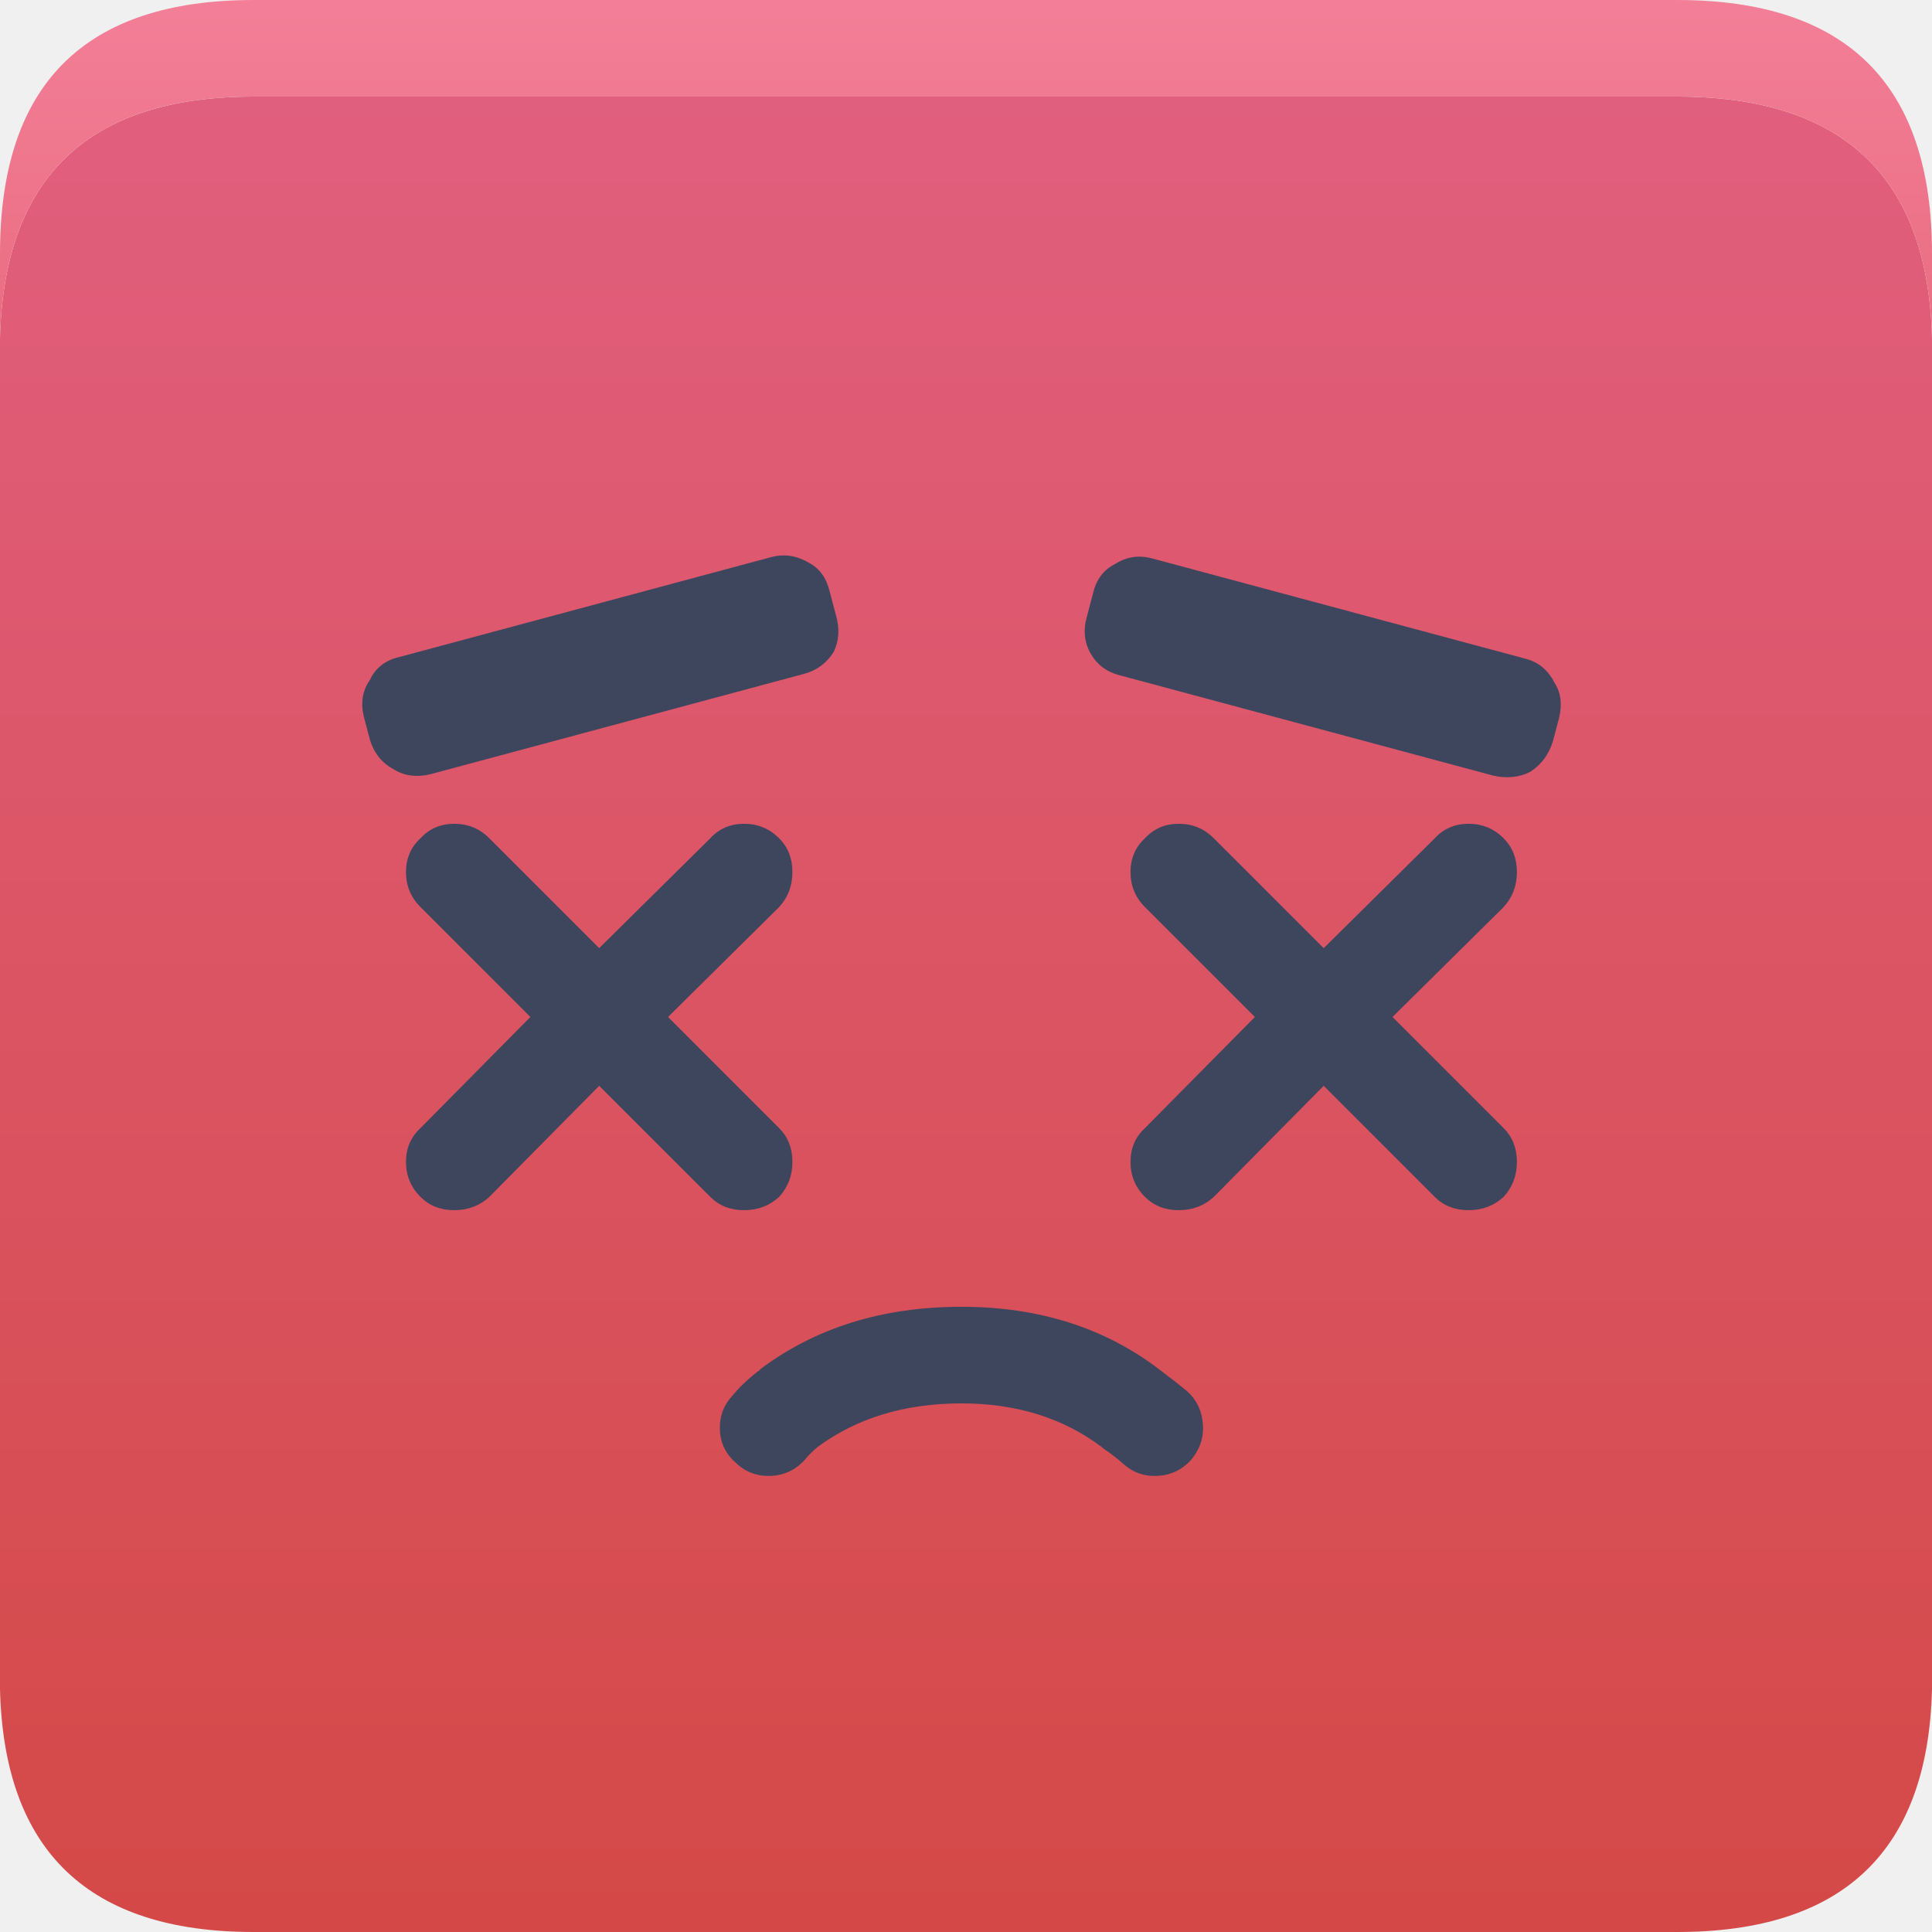
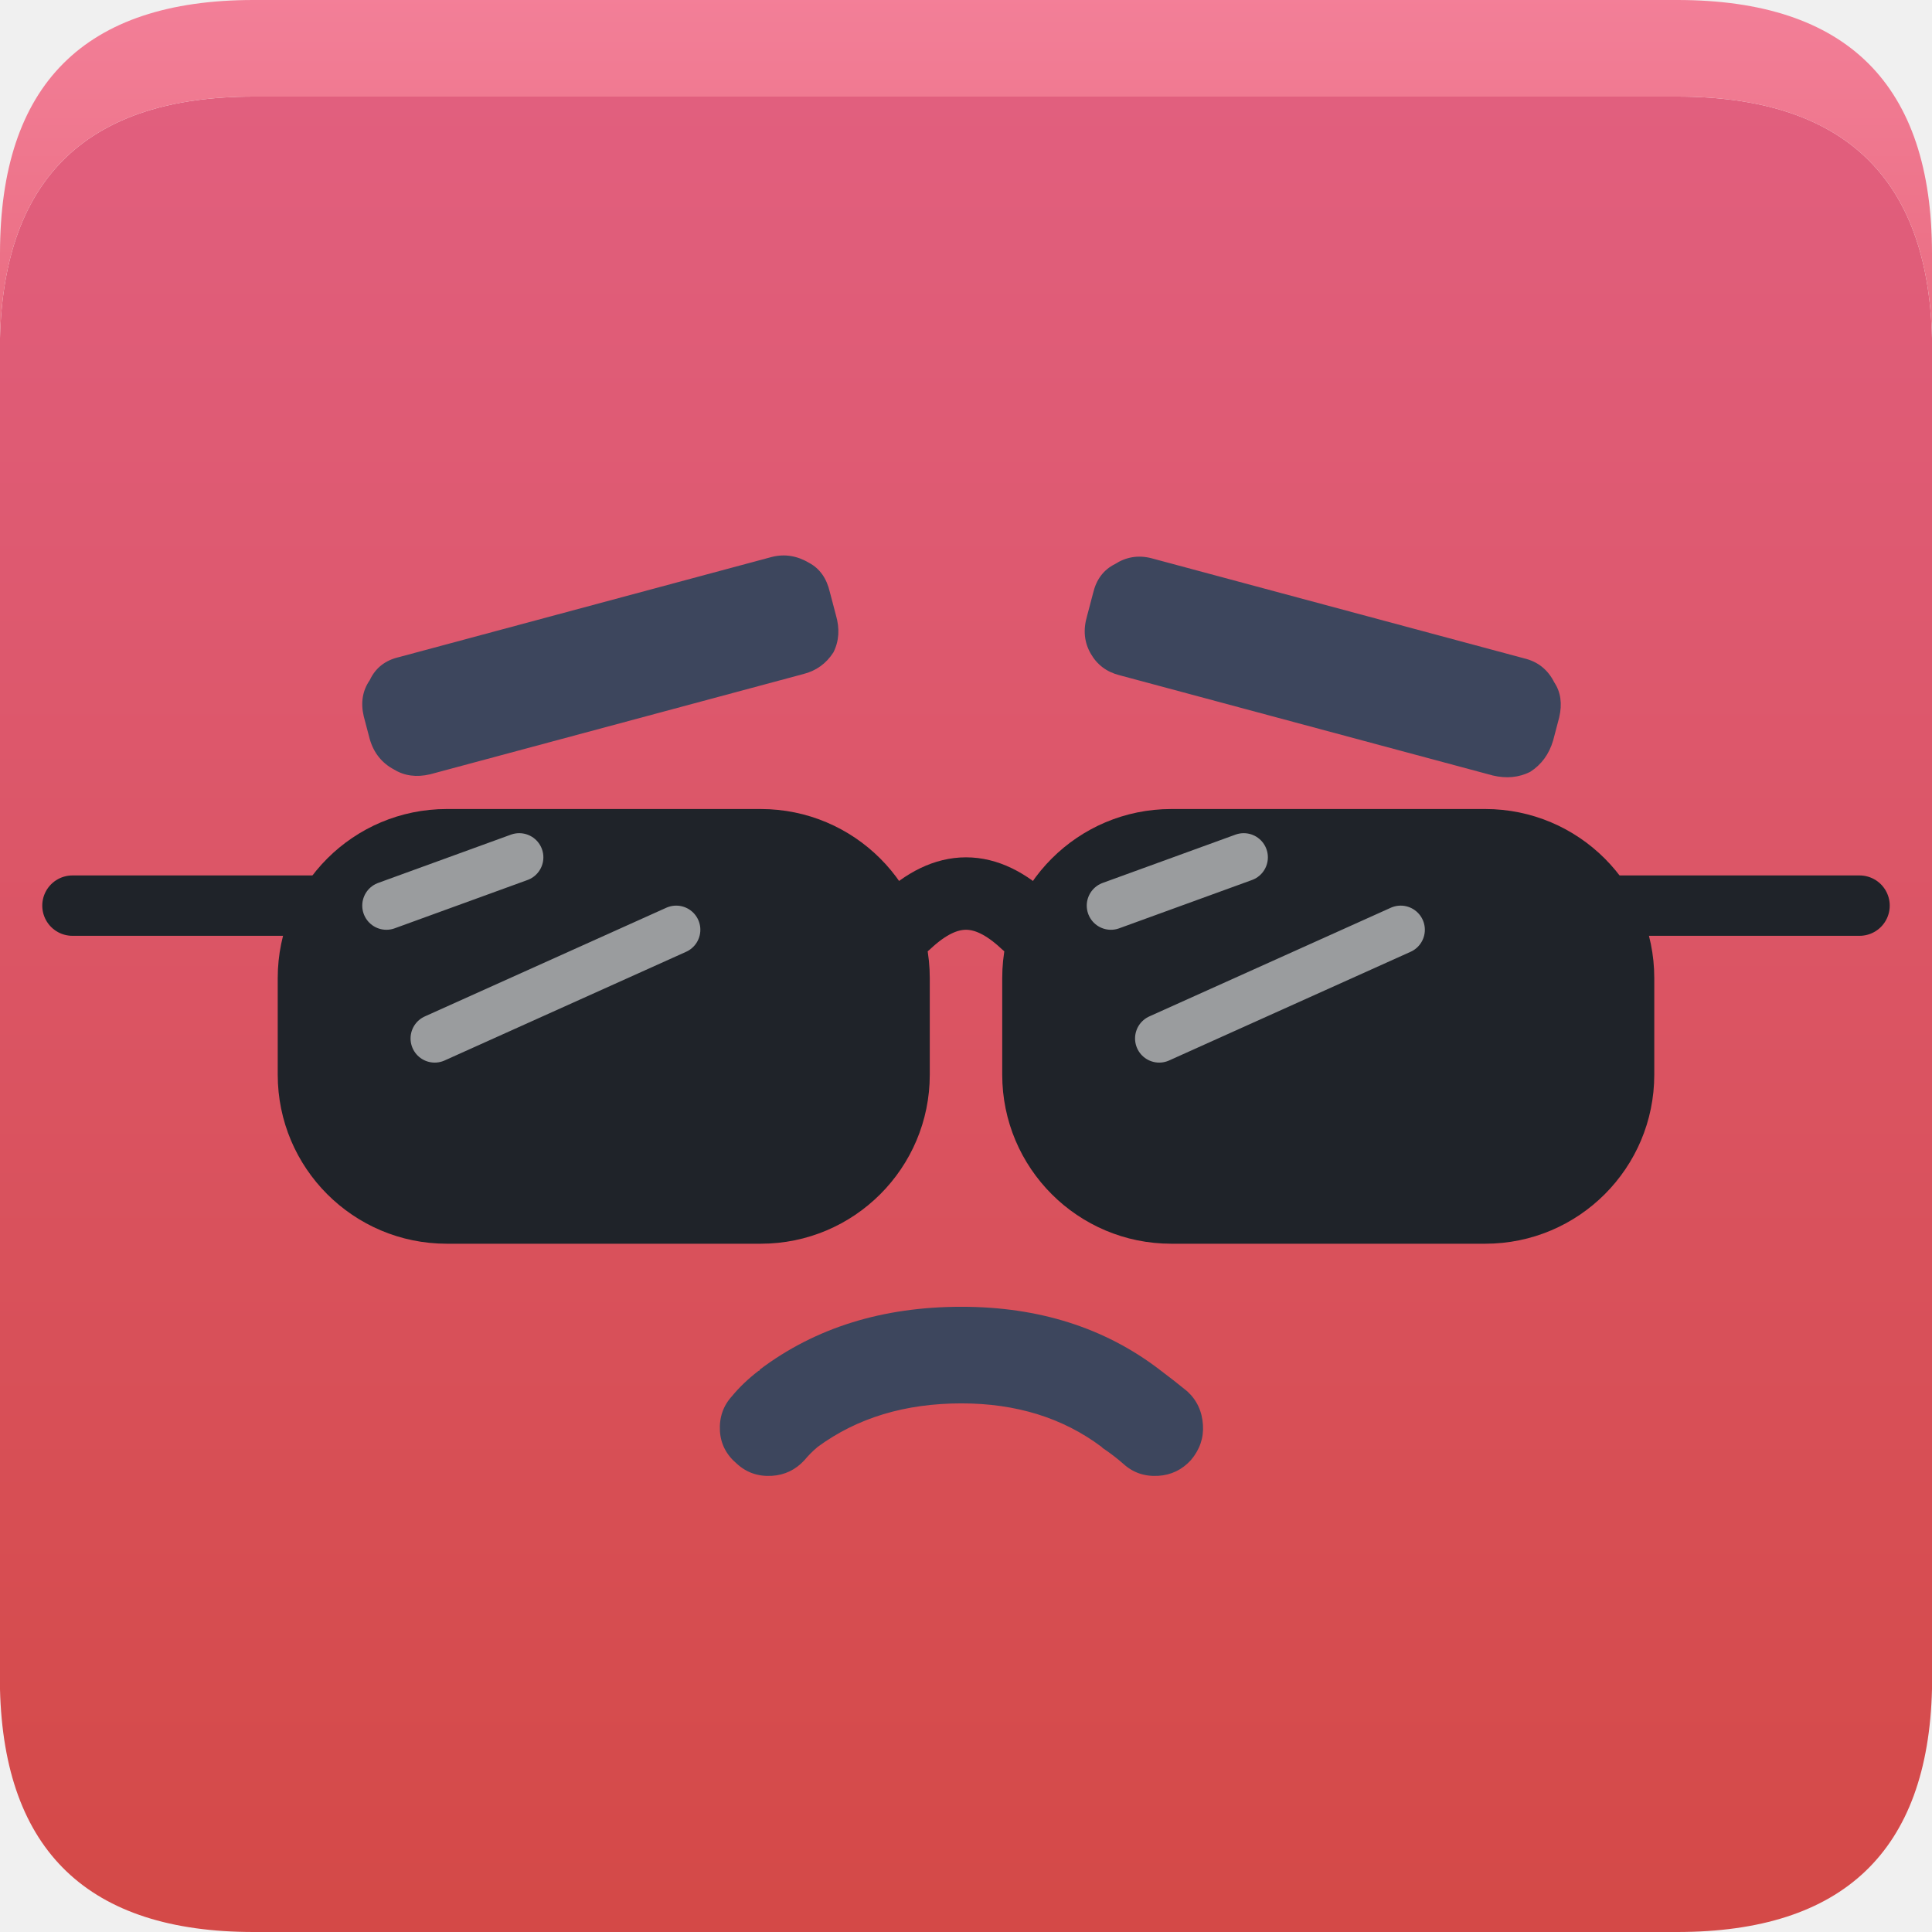
<svg xmlns="http://www.w3.org/2000/svg" width="80" height="80" viewBox="0 0 80 80" fill="none">
  <path d="M80 14C79.833 7.333 76.317 4 69.45 4H10.5C3.667 4 0.167 7.333 0 14V69.95C0.167 76.65 3.667 80 10.5 80H69.45C76.317 80 79.833 76.65 80 69.95V14Z" fill="url(#paint0_linear_3_13784)" />
  <path d="M80 10.5C80 3.5 76.483 0 69.45 0H10.5C3.5 0 0 3.5 0 10.5V14C0.167 7.333 3.667 4 10.5 4H69.45C76.317 4 79.833 7.333 80 14V10.5Z" fill="url(#paint1_linear_3_13784)" />
  <path d="M16.311 31.861C16.745 32.128 17.245 32.195 17.811 32.062L33.261 27.912C33.795 27.778 34.212 27.478 34.511 27.012C34.745 26.545 34.778 26.028 34.611 25.462L34.361 24.512C34.228 23.945 33.945 23.545 33.511 23.311C33.011 23.012 32.495 22.928 31.962 23.061L16.512 27.212C15.945 27.345 15.545 27.662 15.312 28.162C15.011 28.595 14.928 29.095 15.062 29.662L15.312 30.611C15.478 31.178 15.812 31.595 16.311 31.861Z" fill="#3D465D" />
  <path d="M45.162 27.061C45.428 27.528 45.828 27.828 46.362 27.961L61.812 32.111C62.378 32.245 62.895 32.195 63.362 31.961C63.828 31.661 64.145 31.228 64.312 30.661L64.562 29.711C64.695 29.145 64.628 28.661 64.362 28.261C64.095 27.728 63.678 27.395 63.112 27.261L47.662 23.111C47.128 22.978 46.628 23.061 46.162 23.361C45.695 23.595 45.395 23.995 45.262 24.561L45.012 25.511C44.845 26.078 44.895 26.595 45.162 27.061Z" fill="#3D465D" />
  <path d="M16.811 36.111C16.811 36.678 17.012 37.161 17.412 37.561L21.962 42.111L17.412 46.711C17.012 47.078 16.811 47.545 16.811 48.111C16.811 48.678 17.012 49.161 17.412 49.561C17.778 49.928 18.245 50.111 18.811 50.111C19.378 50.111 19.861 49.928 20.262 49.561L24.811 44.961L29.412 49.561C29.778 49.928 30.245 50.111 30.811 50.111C31.378 50.111 31.861 49.928 32.261 49.561C32.628 49.161 32.812 48.678 32.812 48.111C32.812 47.545 32.628 47.078 32.261 46.711L27.662 42.111L32.261 37.561C32.628 37.161 32.812 36.678 32.812 36.111C32.812 35.545 32.628 35.078 32.261 34.711C31.861 34.311 31.378 34.111 30.811 34.111C30.245 34.111 29.778 34.311 29.412 34.711L24.811 39.261L20.262 34.711C19.861 34.311 19.378 34.111 18.811 34.111C18.245 34.111 17.778 34.311 17.412 34.711C17.012 35.078 16.811 35.545 16.811 36.111ZM46.812 36.111C46.812 36.678 47.011 37.161 47.411 37.561L51.962 42.111L47.411 46.711C47.011 47.078 46.812 47.545 46.812 48.111C46.812 48.678 47.011 49.161 47.411 49.561C47.778 49.928 48.245 50.111 48.812 50.111C49.378 50.111 49.861 49.928 50.261 49.561L54.812 44.961L59.411 49.561C59.778 49.928 60.245 50.111 60.812 50.111C61.378 50.111 61.861 49.928 62.261 49.561C62.628 49.161 62.812 48.678 62.812 48.111C62.812 47.545 62.628 47.078 62.261 46.711L57.661 42.111L62.261 37.561C62.628 37.161 62.812 36.678 62.812 36.111C62.812 35.545 62.628 35.078 62.261 34.711C61.861 34.311 61.378 34.111 60.812 34.111C60.245 34.111 59.778 34.311 59.411 34.711L54.812 39.261L50.261 34.711C49.861 34.311 49.378 34.111 48.812 34.111C48.245 34.111 47.778 34.311 47.411 34.711C47.011 35.078 46.812 35.545 46.812 36.111Z" fill="#3D465D" />
  <path d="M45.661 59.961C45.962 60.161 46.245 60.378 46.511 60.611C46.911 60.978 47.395 61.145 47.962 61.111C48.495 61.078 48.945 60.861 49.312 60.461C49.678 60.028 49.845 59.545 49.812 59.011C49.778 58.445 49.562 57.978 49.161 57.611C48.795 57.311 48.411 57.011 48.011 56.711C45.745 54.978 43.011 54.111 39.812 54.111C36.545 54.111 33.761 54.978 31.462 56.711C31.462 56.745 31.445 56.761 31.412 56.761C30.978 57.095 30.611 57.445 30.311 57.811C29.945 58.211 29.778 58.695 29.811 59.261C29.845 59.795 30.078 60.245 30.512 60.611C30.912 60.978 31.395 61.145 31.962 61.111C32.495 61.078 32.945 60.861 33.312 60.461C33.478 60.261 33.661 60.078 33.861 59.911C35.495 58.711 37.478 58.111 39.812 58.111C42.078 58.111 44.011 58.711 45.611 59.911L45.661 59.961Z" fill="#3D465D" />
+   <g id="sunglasses">
+     <path d="M3 37.5H13M67 37.5H77" stroke="#1F2329" stroke-width="2.5" stroke-linecap="round" />
+     <rect x="11.5" y="33.5" width="27" height="18" rx="7" fill="#1F2329" />
+     <rect x="41.5" y="33.5" width="27" height="18" rx="7" fill="#1F2329" />
+     <path d="M37.5 38.2C39.2 36.6 40.8 36.6 42.5 38.2" stroke="#1F2329" stroke-width="3" stroke-linecap="round" />
+     <path d="M16 37.5L21.5 35.5M18 43L28 38.5" stroke="white" stroke-opacity="0.55" stroke-width="2" stroke-linecap="round" />
+     <path d="M46 37.5L51.5 35.5M48 43L58 38.5" stroke="white" stroke-opacity="0.55" stroke-width="2" stroke-linecap="round" />
+   </g>
  <defs>
    <linearGradient id="paint0_linear_3_13784" x1="40" y1="-1.09798e-07" x2="40" y2="80" gradientUnits="userSpaceOnUse">
      <stop stop-color="#E26081" />
      <stop offset="1" stop-color="#D44947" />
    </linearGradient>
    <linearGradient id="paint1_linear_3_13784" x1="39.75" y1="-0.25" x2="39.75" y2="43.25" gradientUnits="userSpaceOnUse">
      <stop stop-color="#F37F98" />
      <stop offset="1" stop-color="#D74854" />
    </linearGradient>
  </defs>
</svg>
